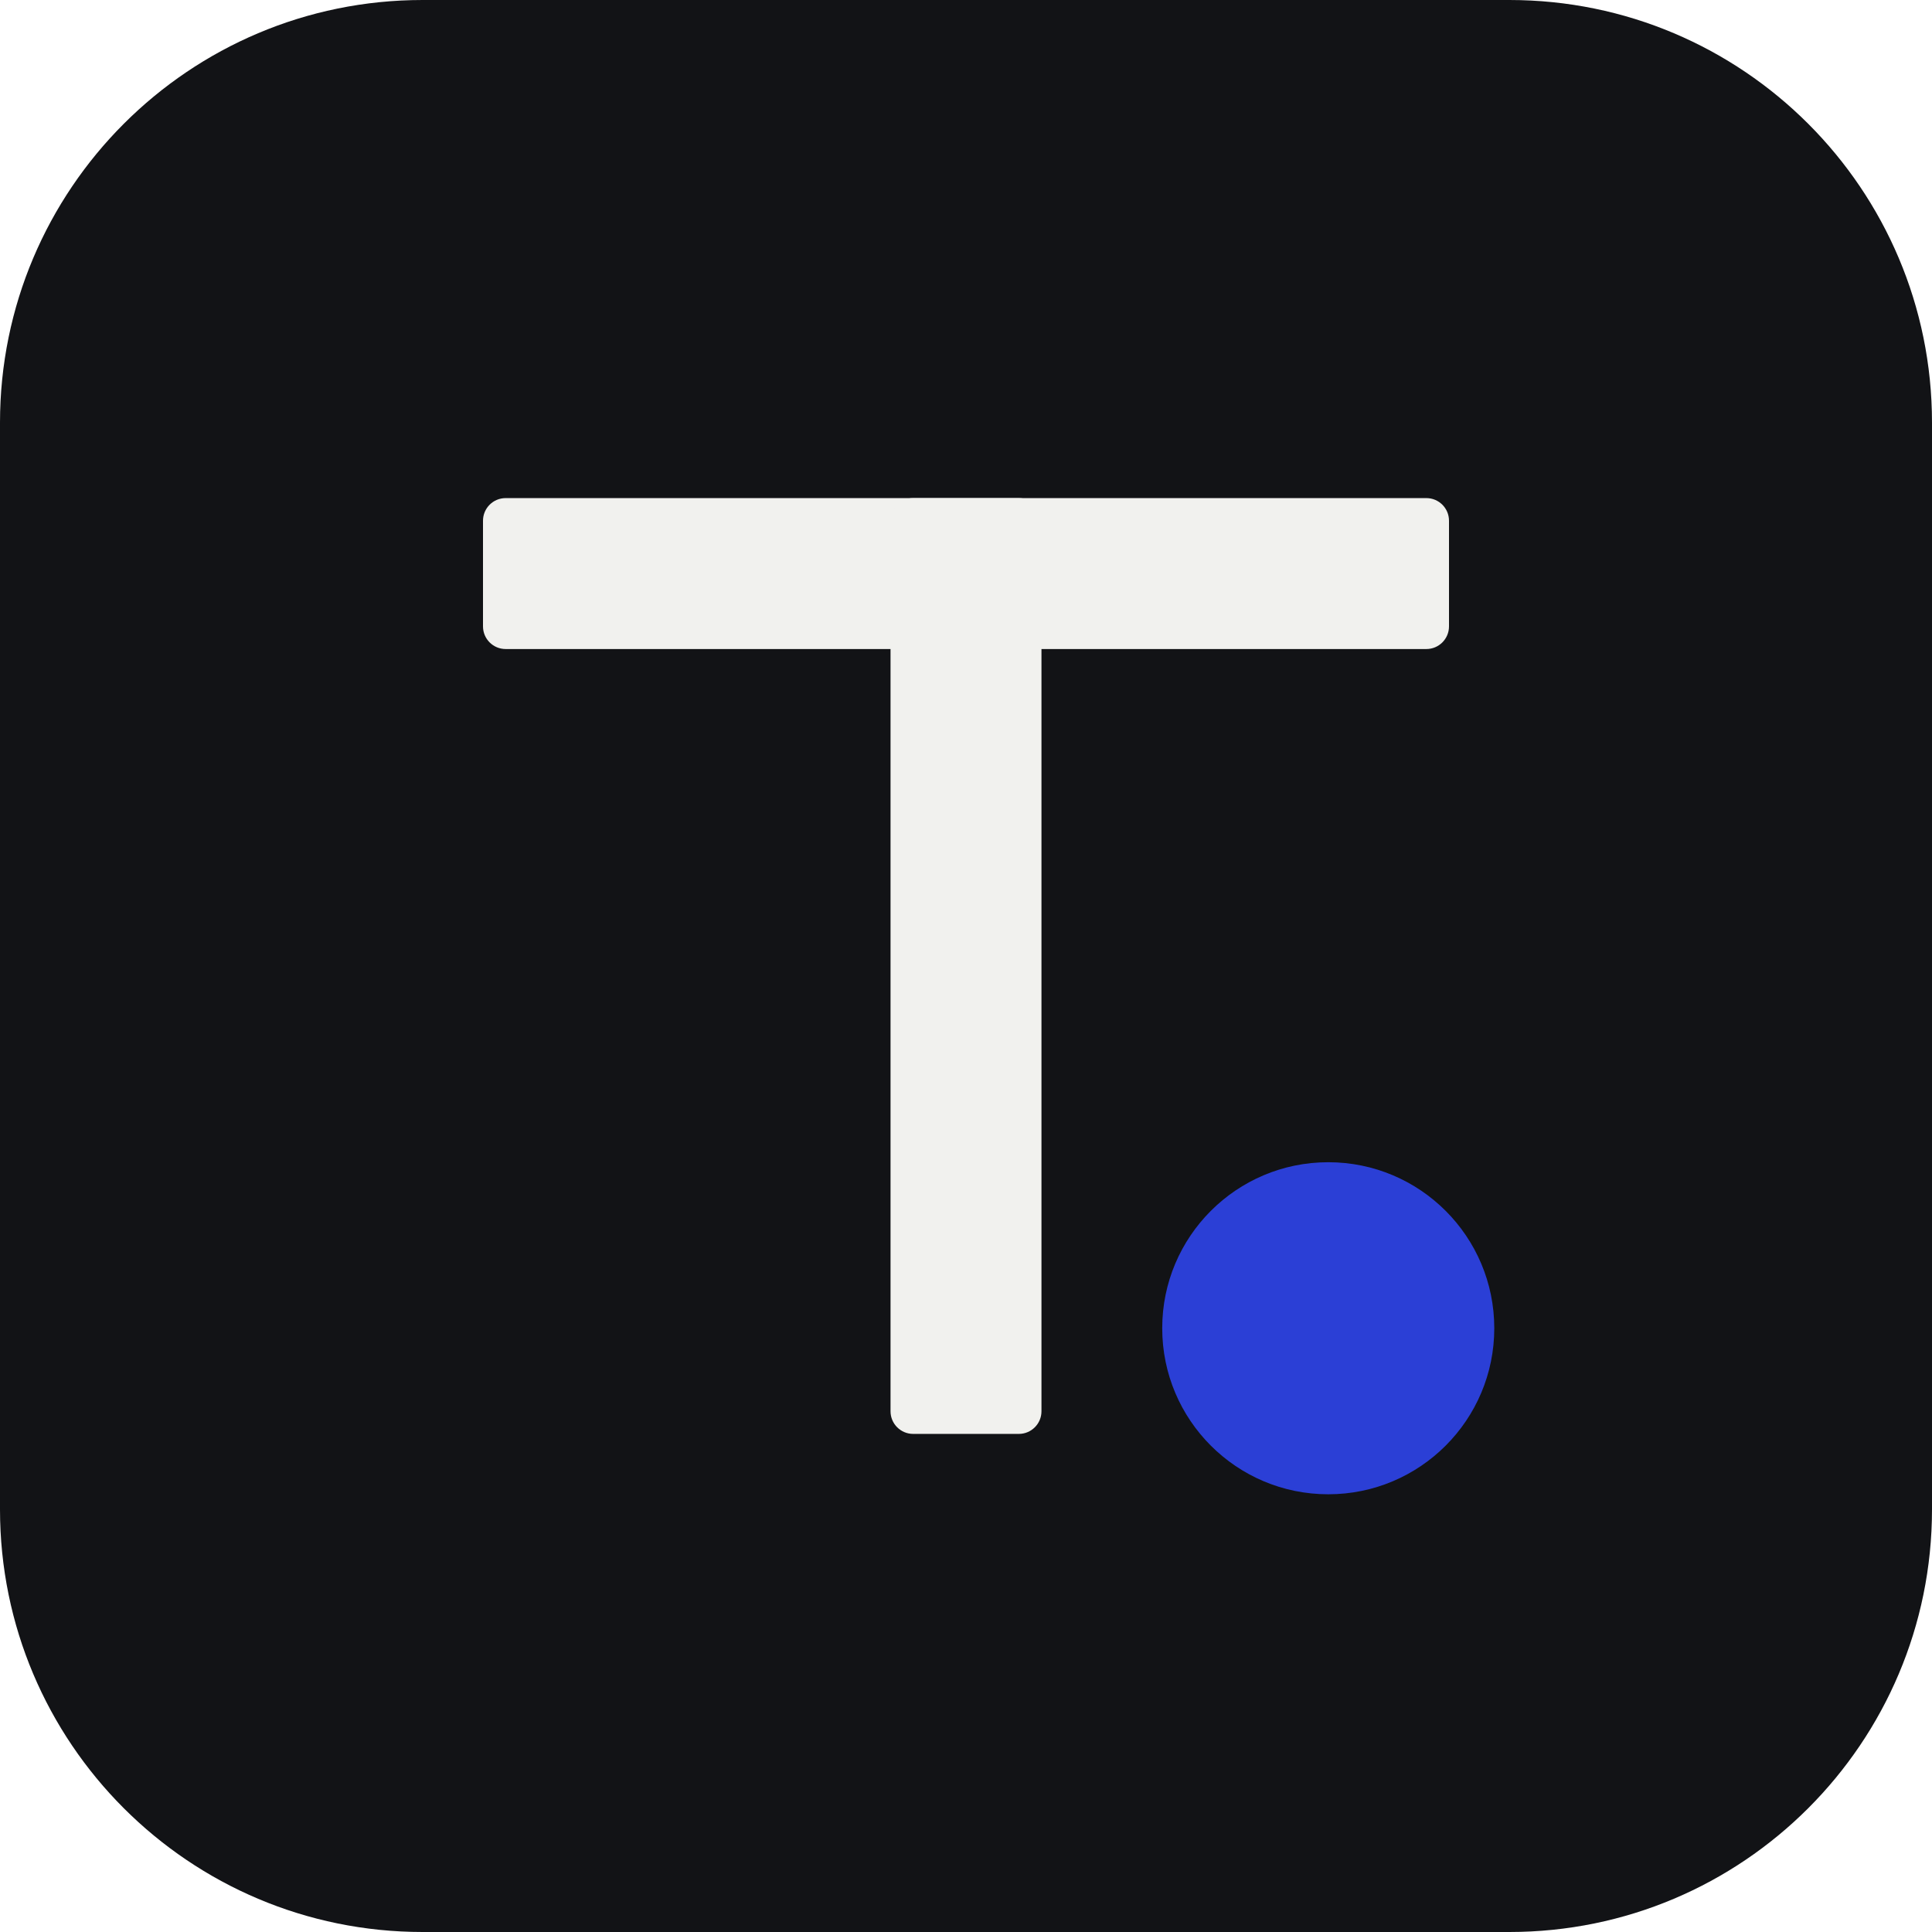
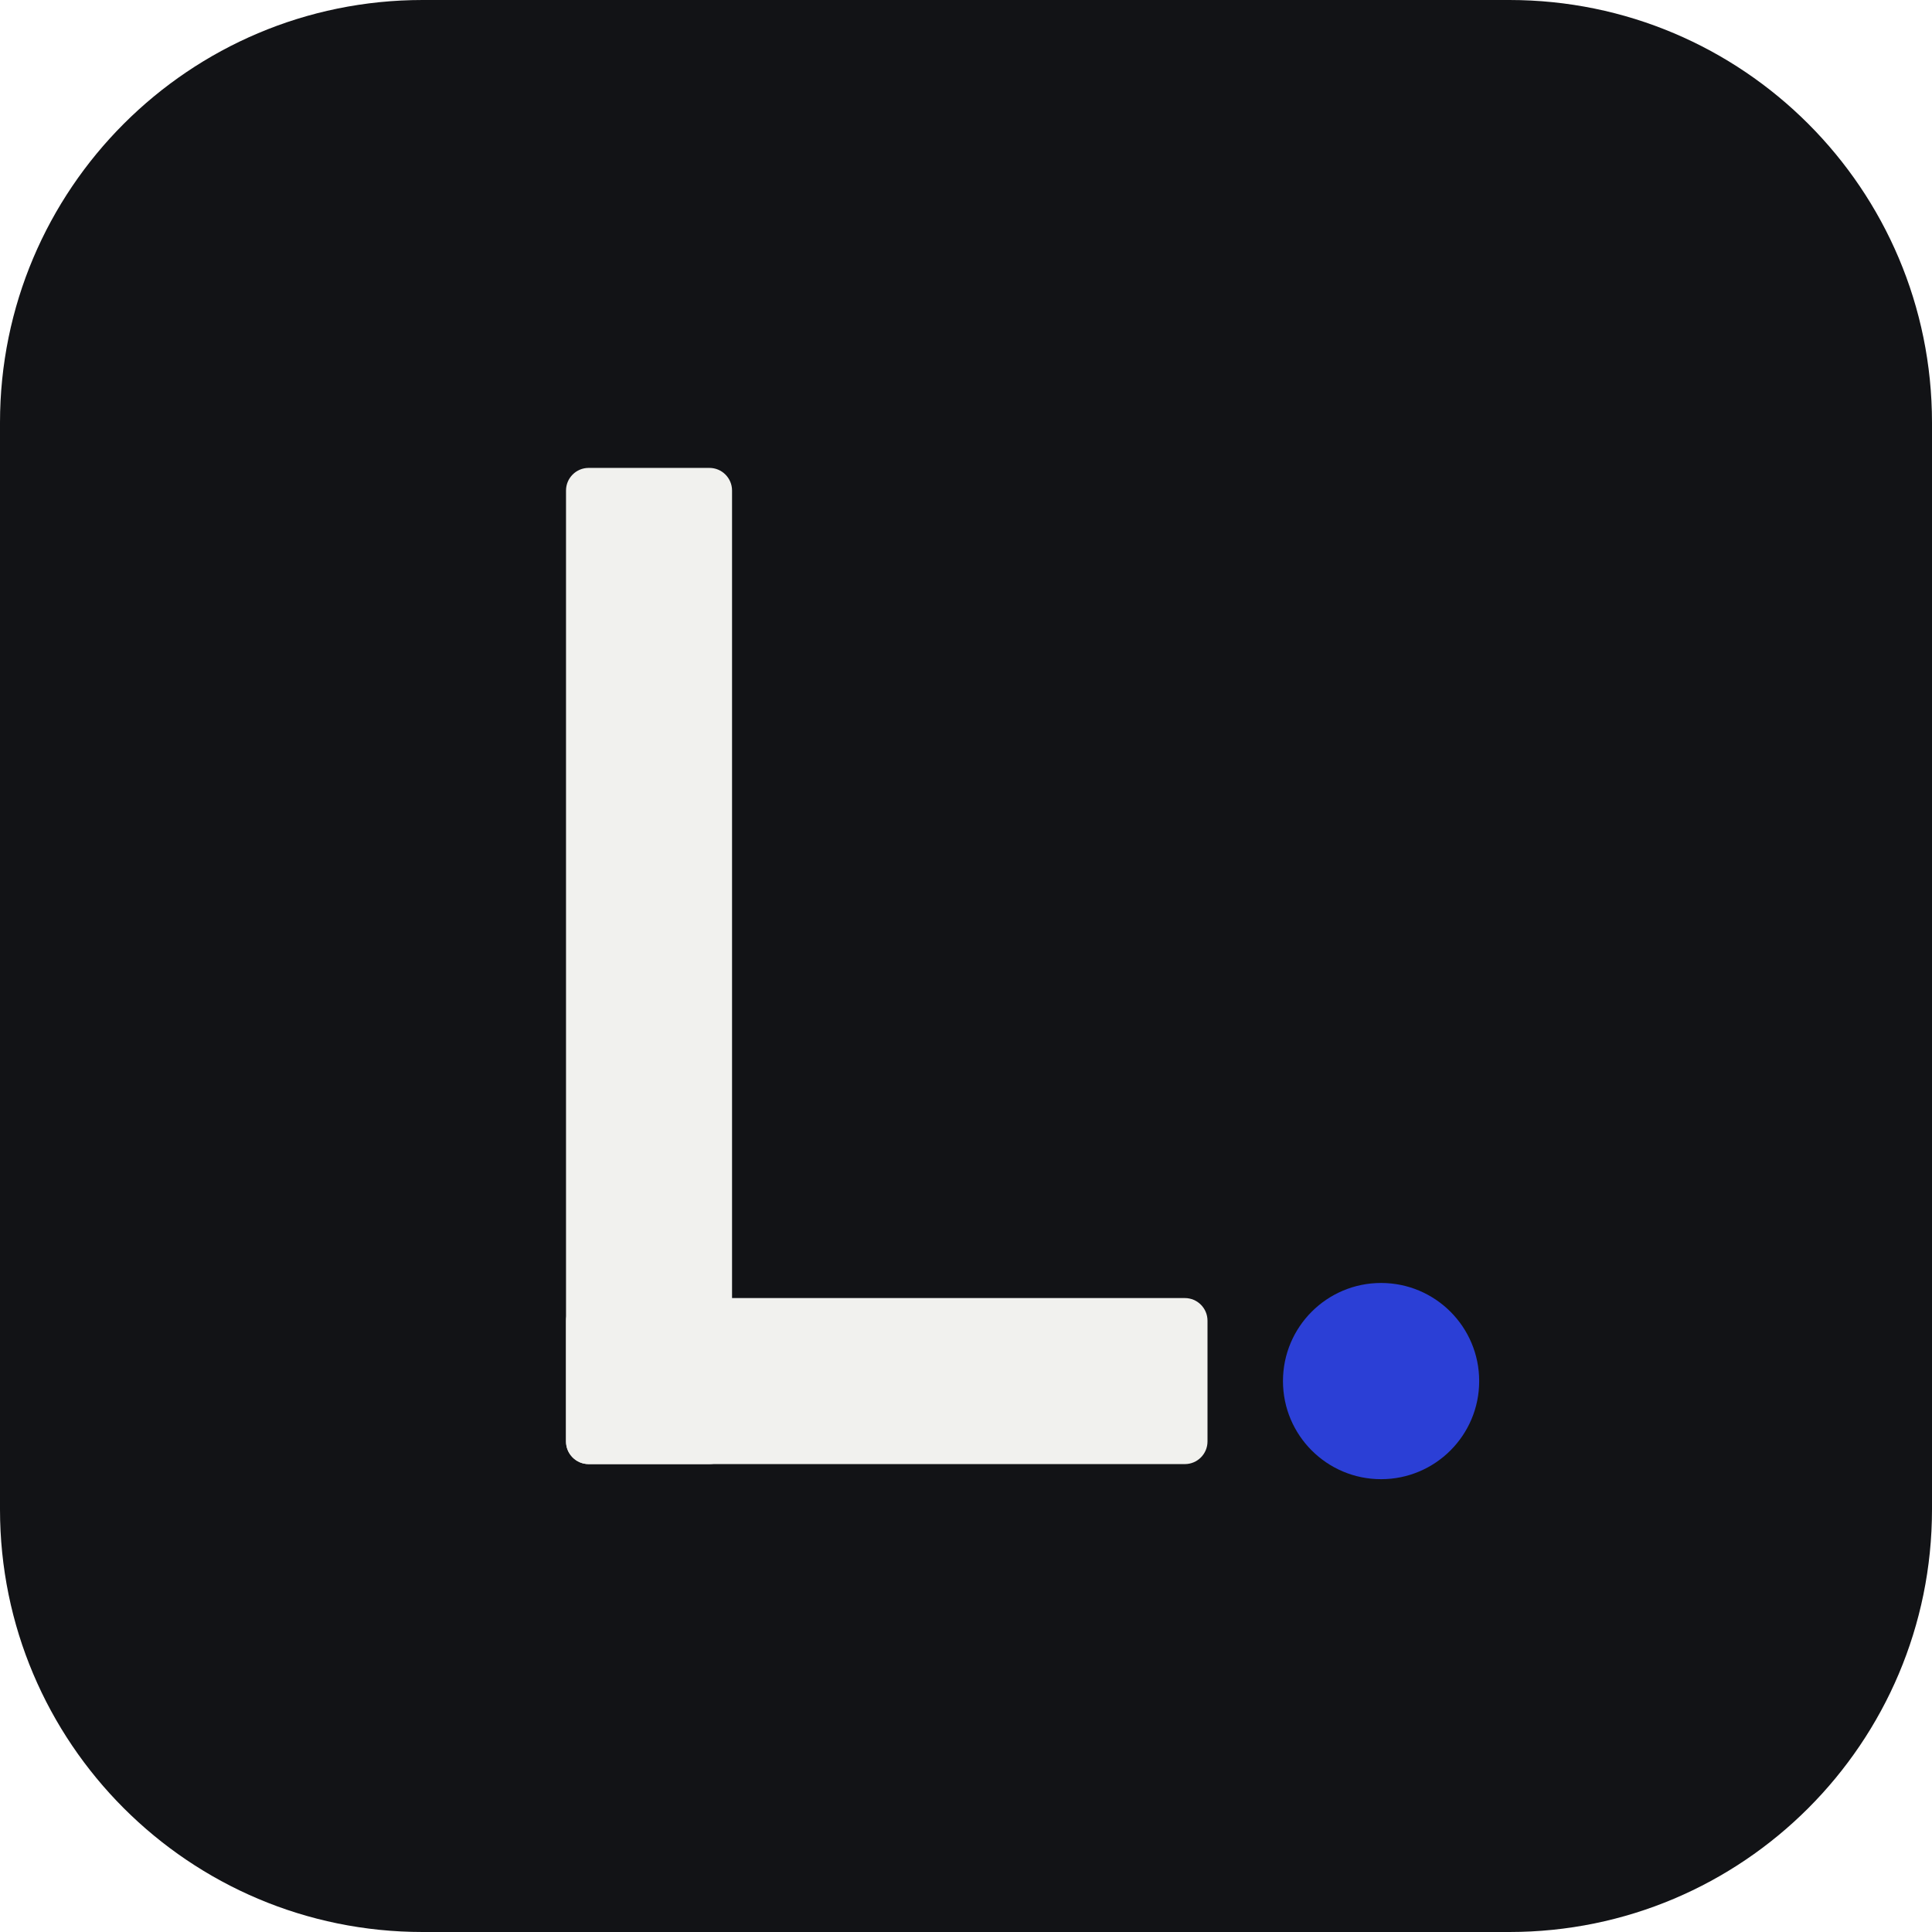
<svg xmlns="http://www.w3.org/2000/svg" viewBox="0 0 512 512">
  <rect width="512" height="512" rx="112" fill="#121316" />
-   <rect x="128" y="132" width="256" height="40" rx="6" fill="#F1F1EE" />
-   <rect x="236" y="132" width="40" height="248" rx="6" fill="#F1F1EE" />
-   <circle cx="352" cy="352" r="44" fill="#2B3FD6" />
+   <rect x="150" y="124" width="44" height="264" rx="6" fill="#F1F1EE" />
+   <rect x="150" y="344" width="170" height="44" rx="6" fill="#F1F1EE" />
+   <circle cx="366" cy="366" r="26" fill="#2B3FD6" />
</svg>
